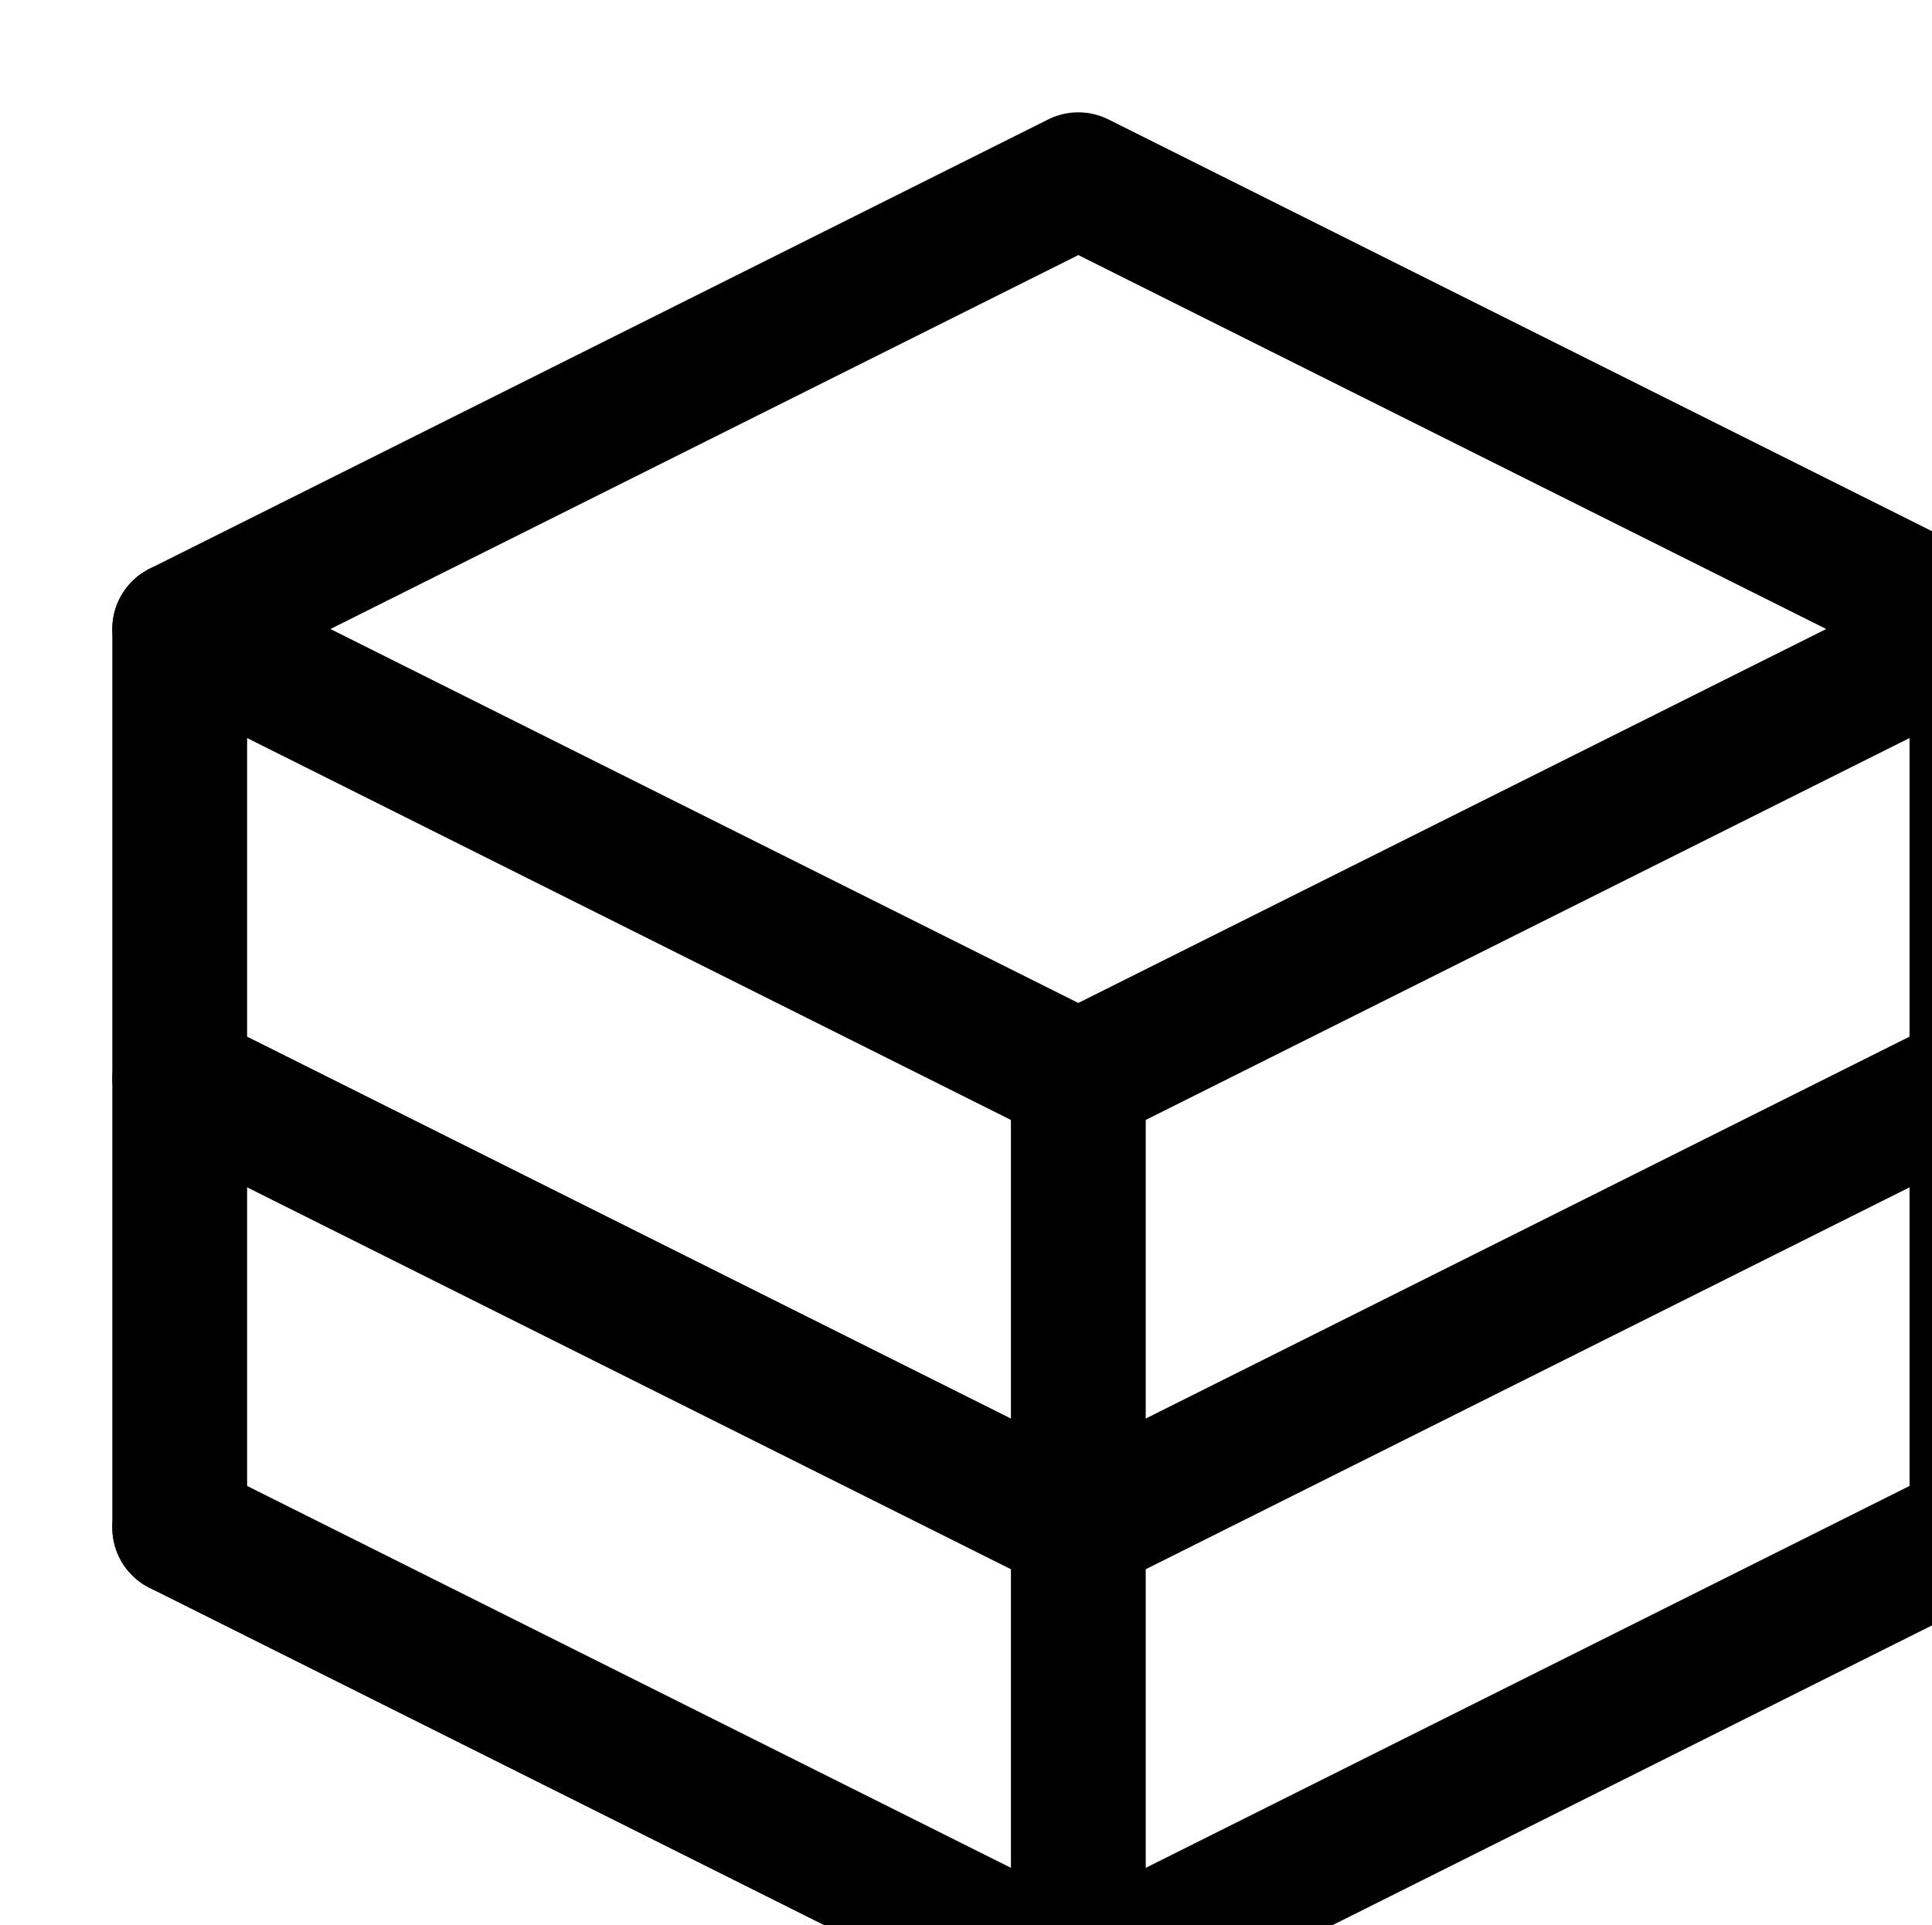
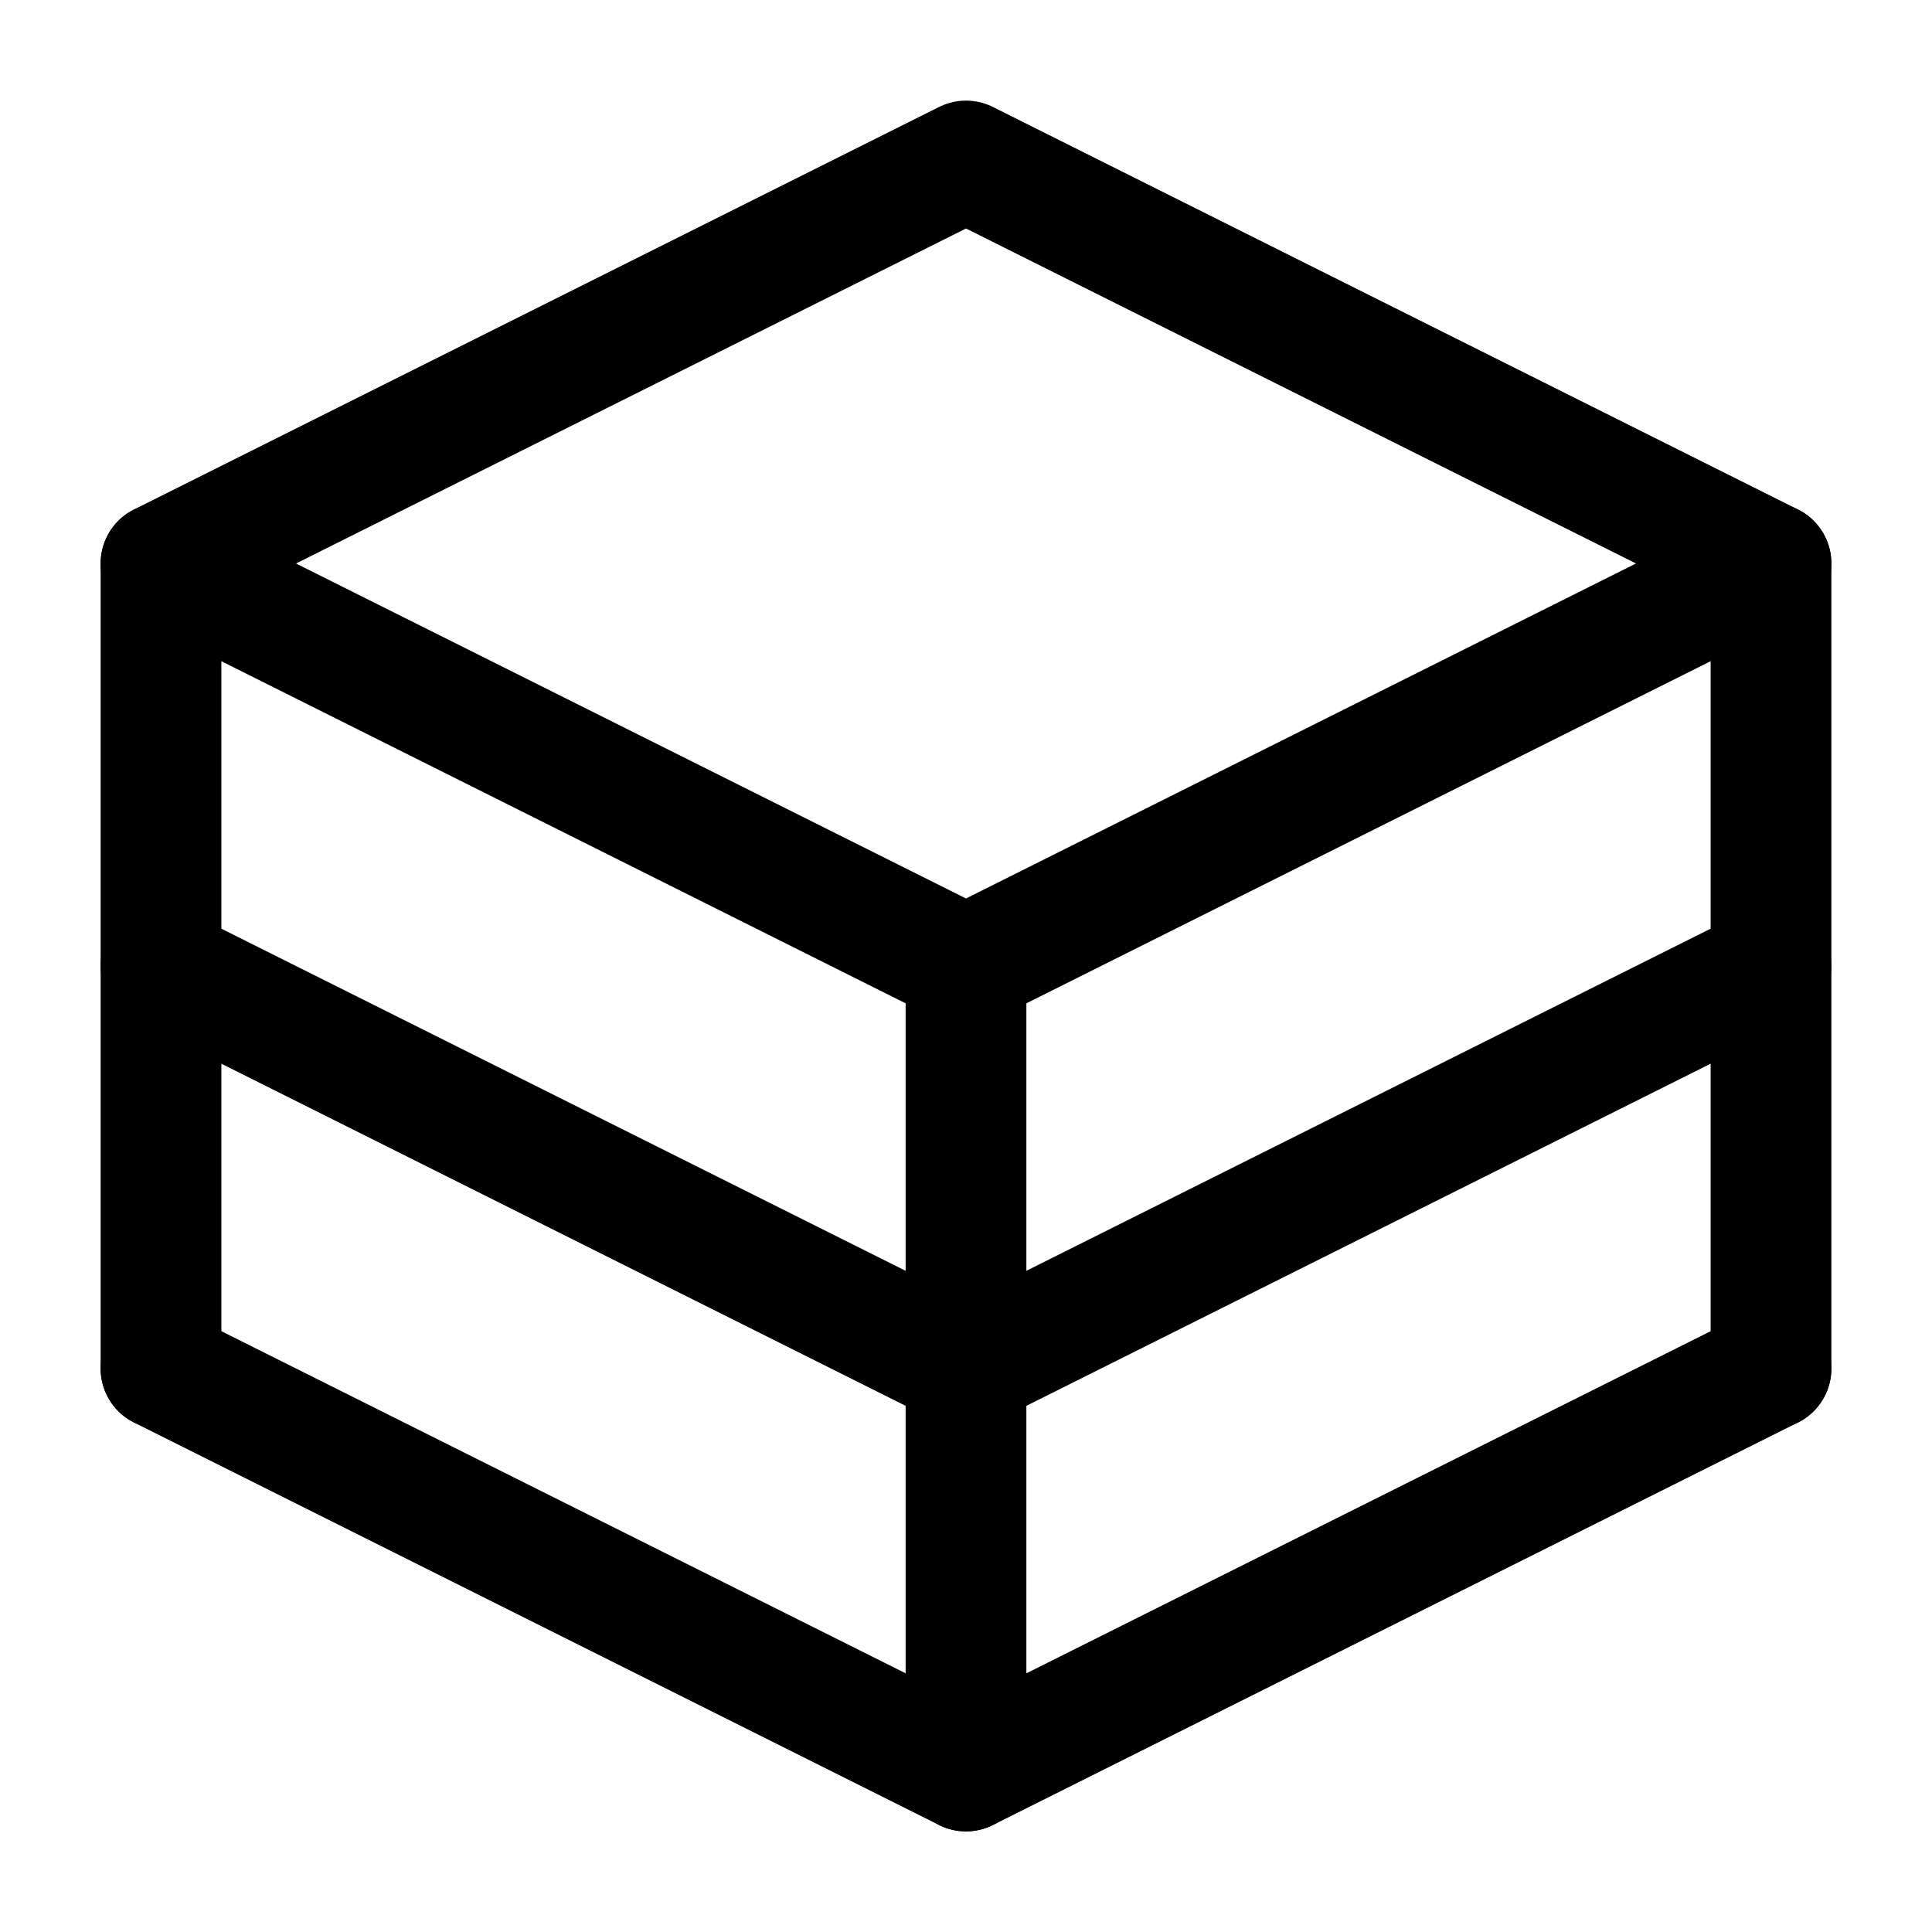
- <svg xmlns="http://www.w3.org/2000/svg" fill="none" stroke="currentColor" stroke-width="1.5" stroke-linecap="round" stroke-linejoin="round">
+ <svg xmlns="http://www.w3.org/2000/svg" viewBox="0 0 24 24" fill="none" stroke="currentColor" stroke-width="1.5" stroke-linecap="round" stroke-linejoin="round">
  <path d="M12 2L2 7l10 5 10-5-10-5z" />
  <path d="M2 17l10 5 10-5" />
  <path d="M2 12l10 5 10-5" />
  <path d="M2 7v10" />
  <path d="M22 7v10" />
  <path d="M12 12v10" />
</svg>
